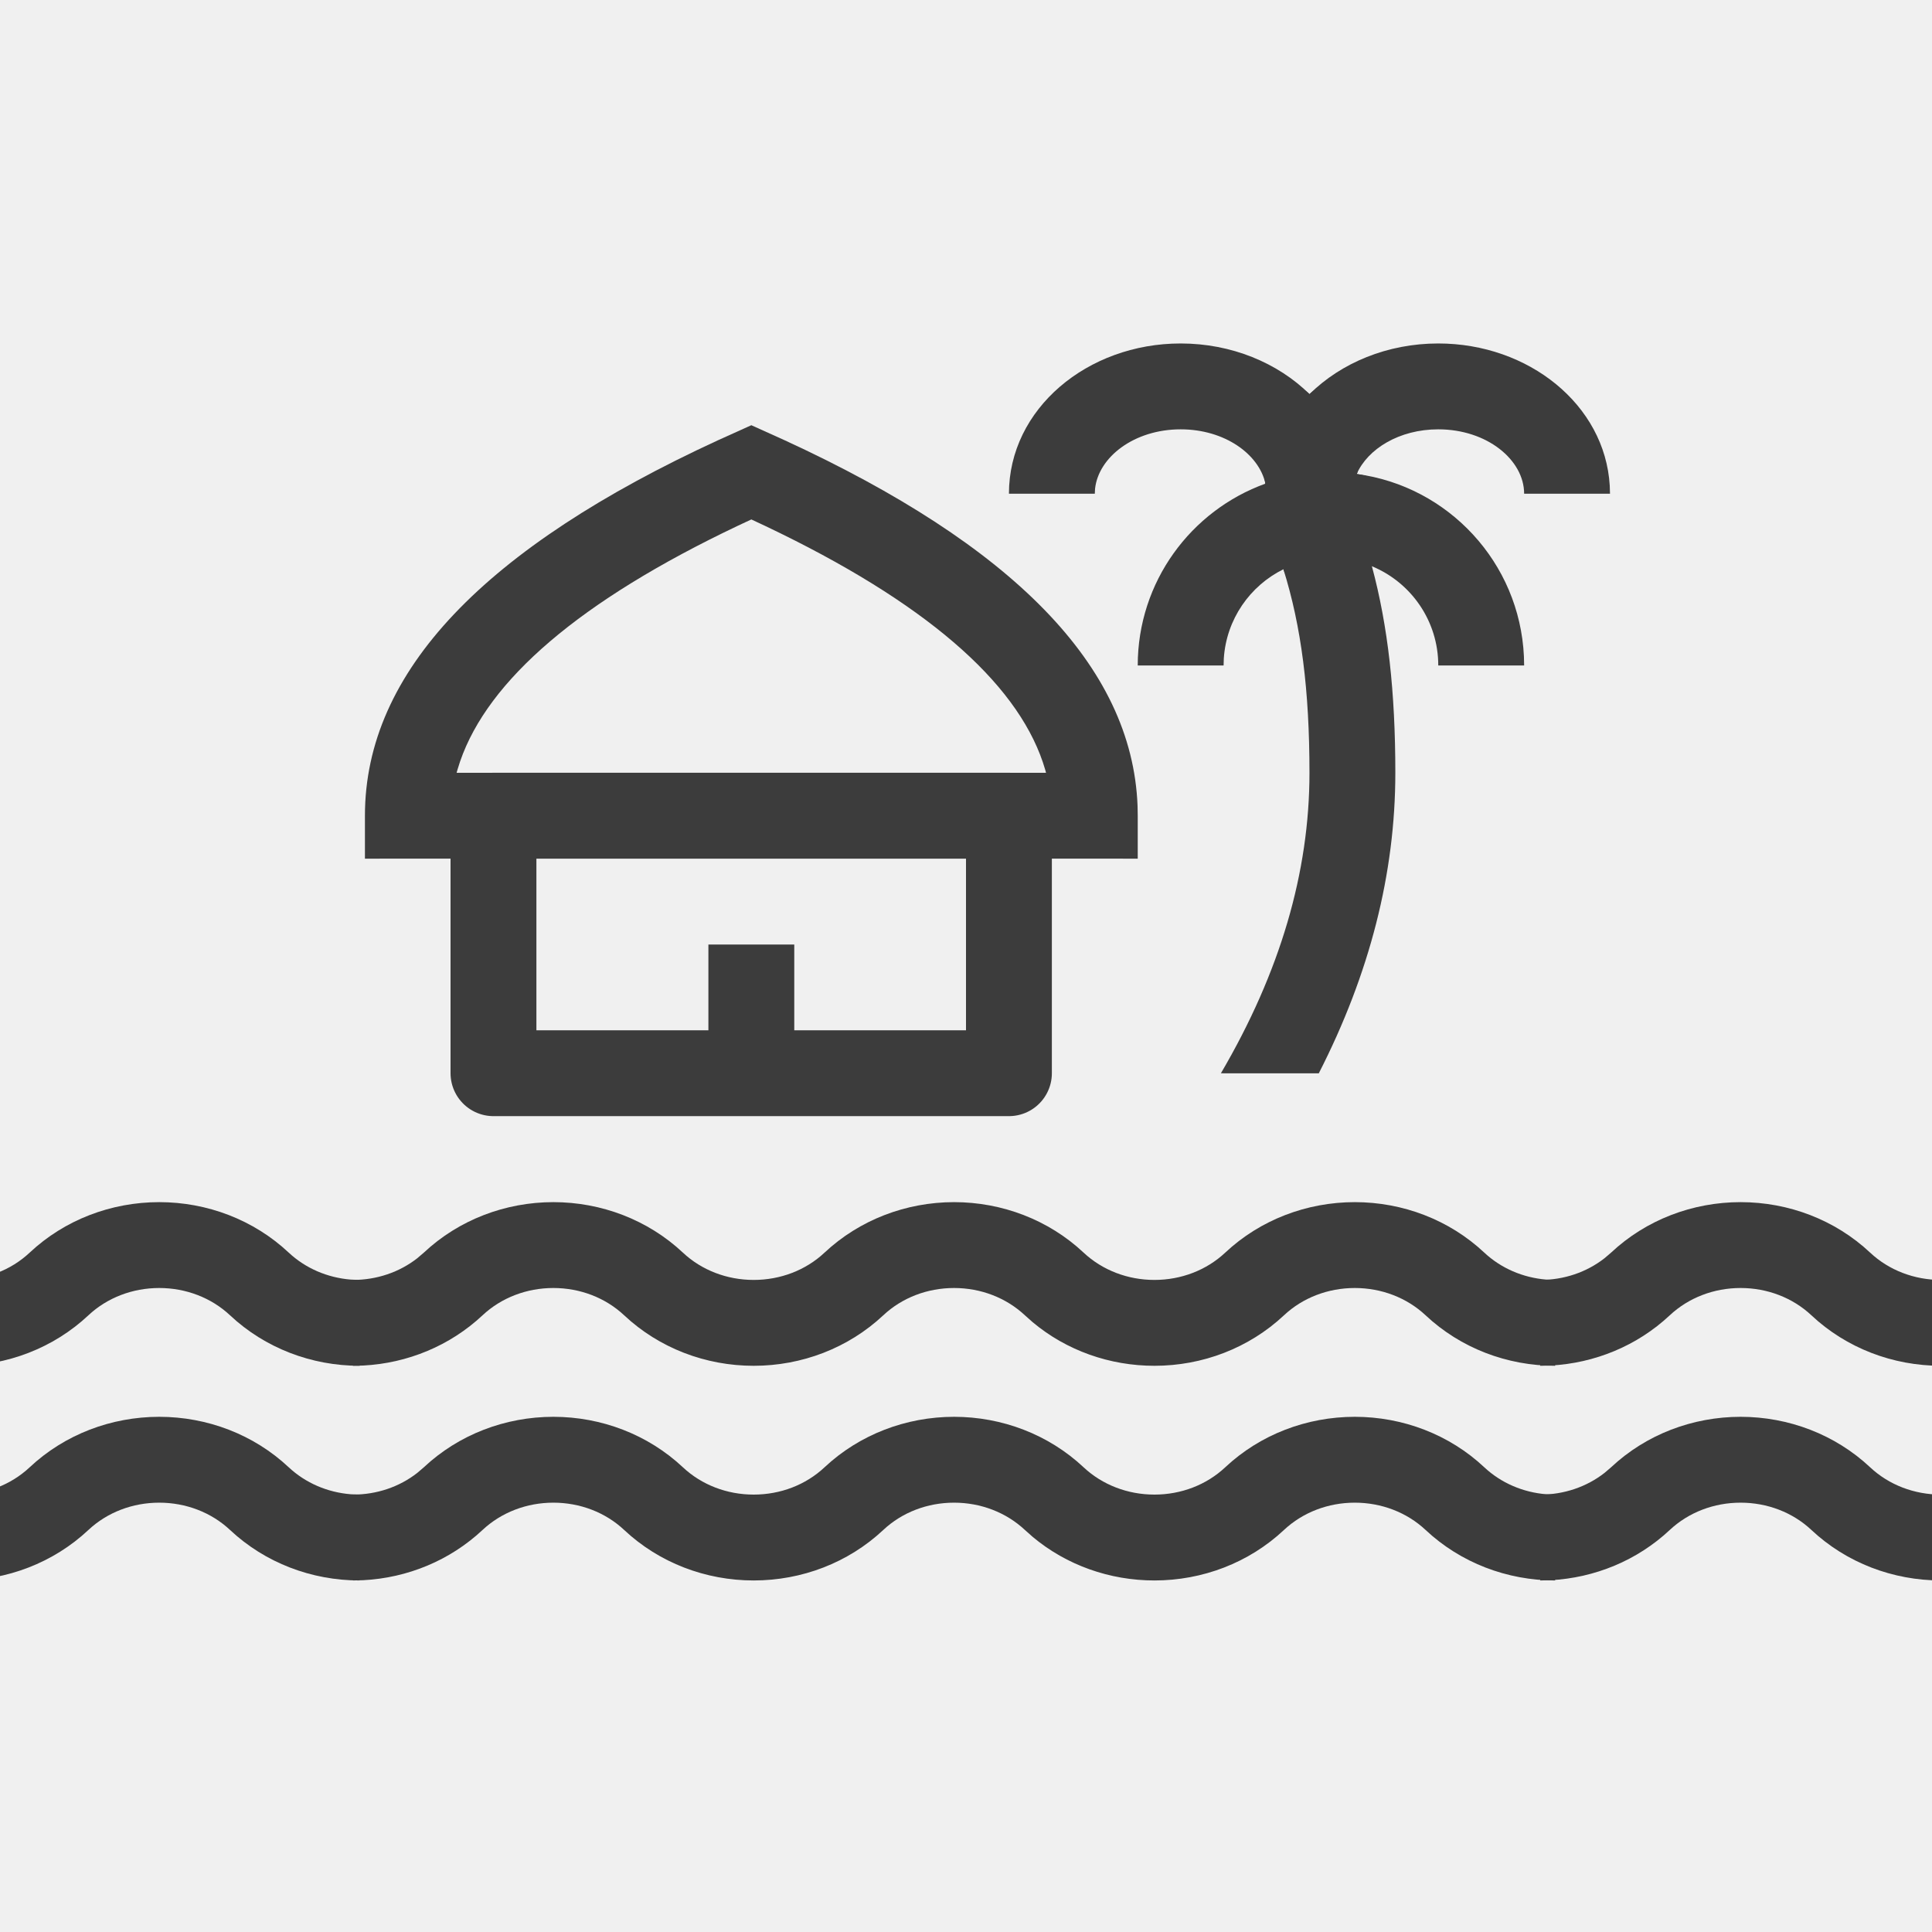
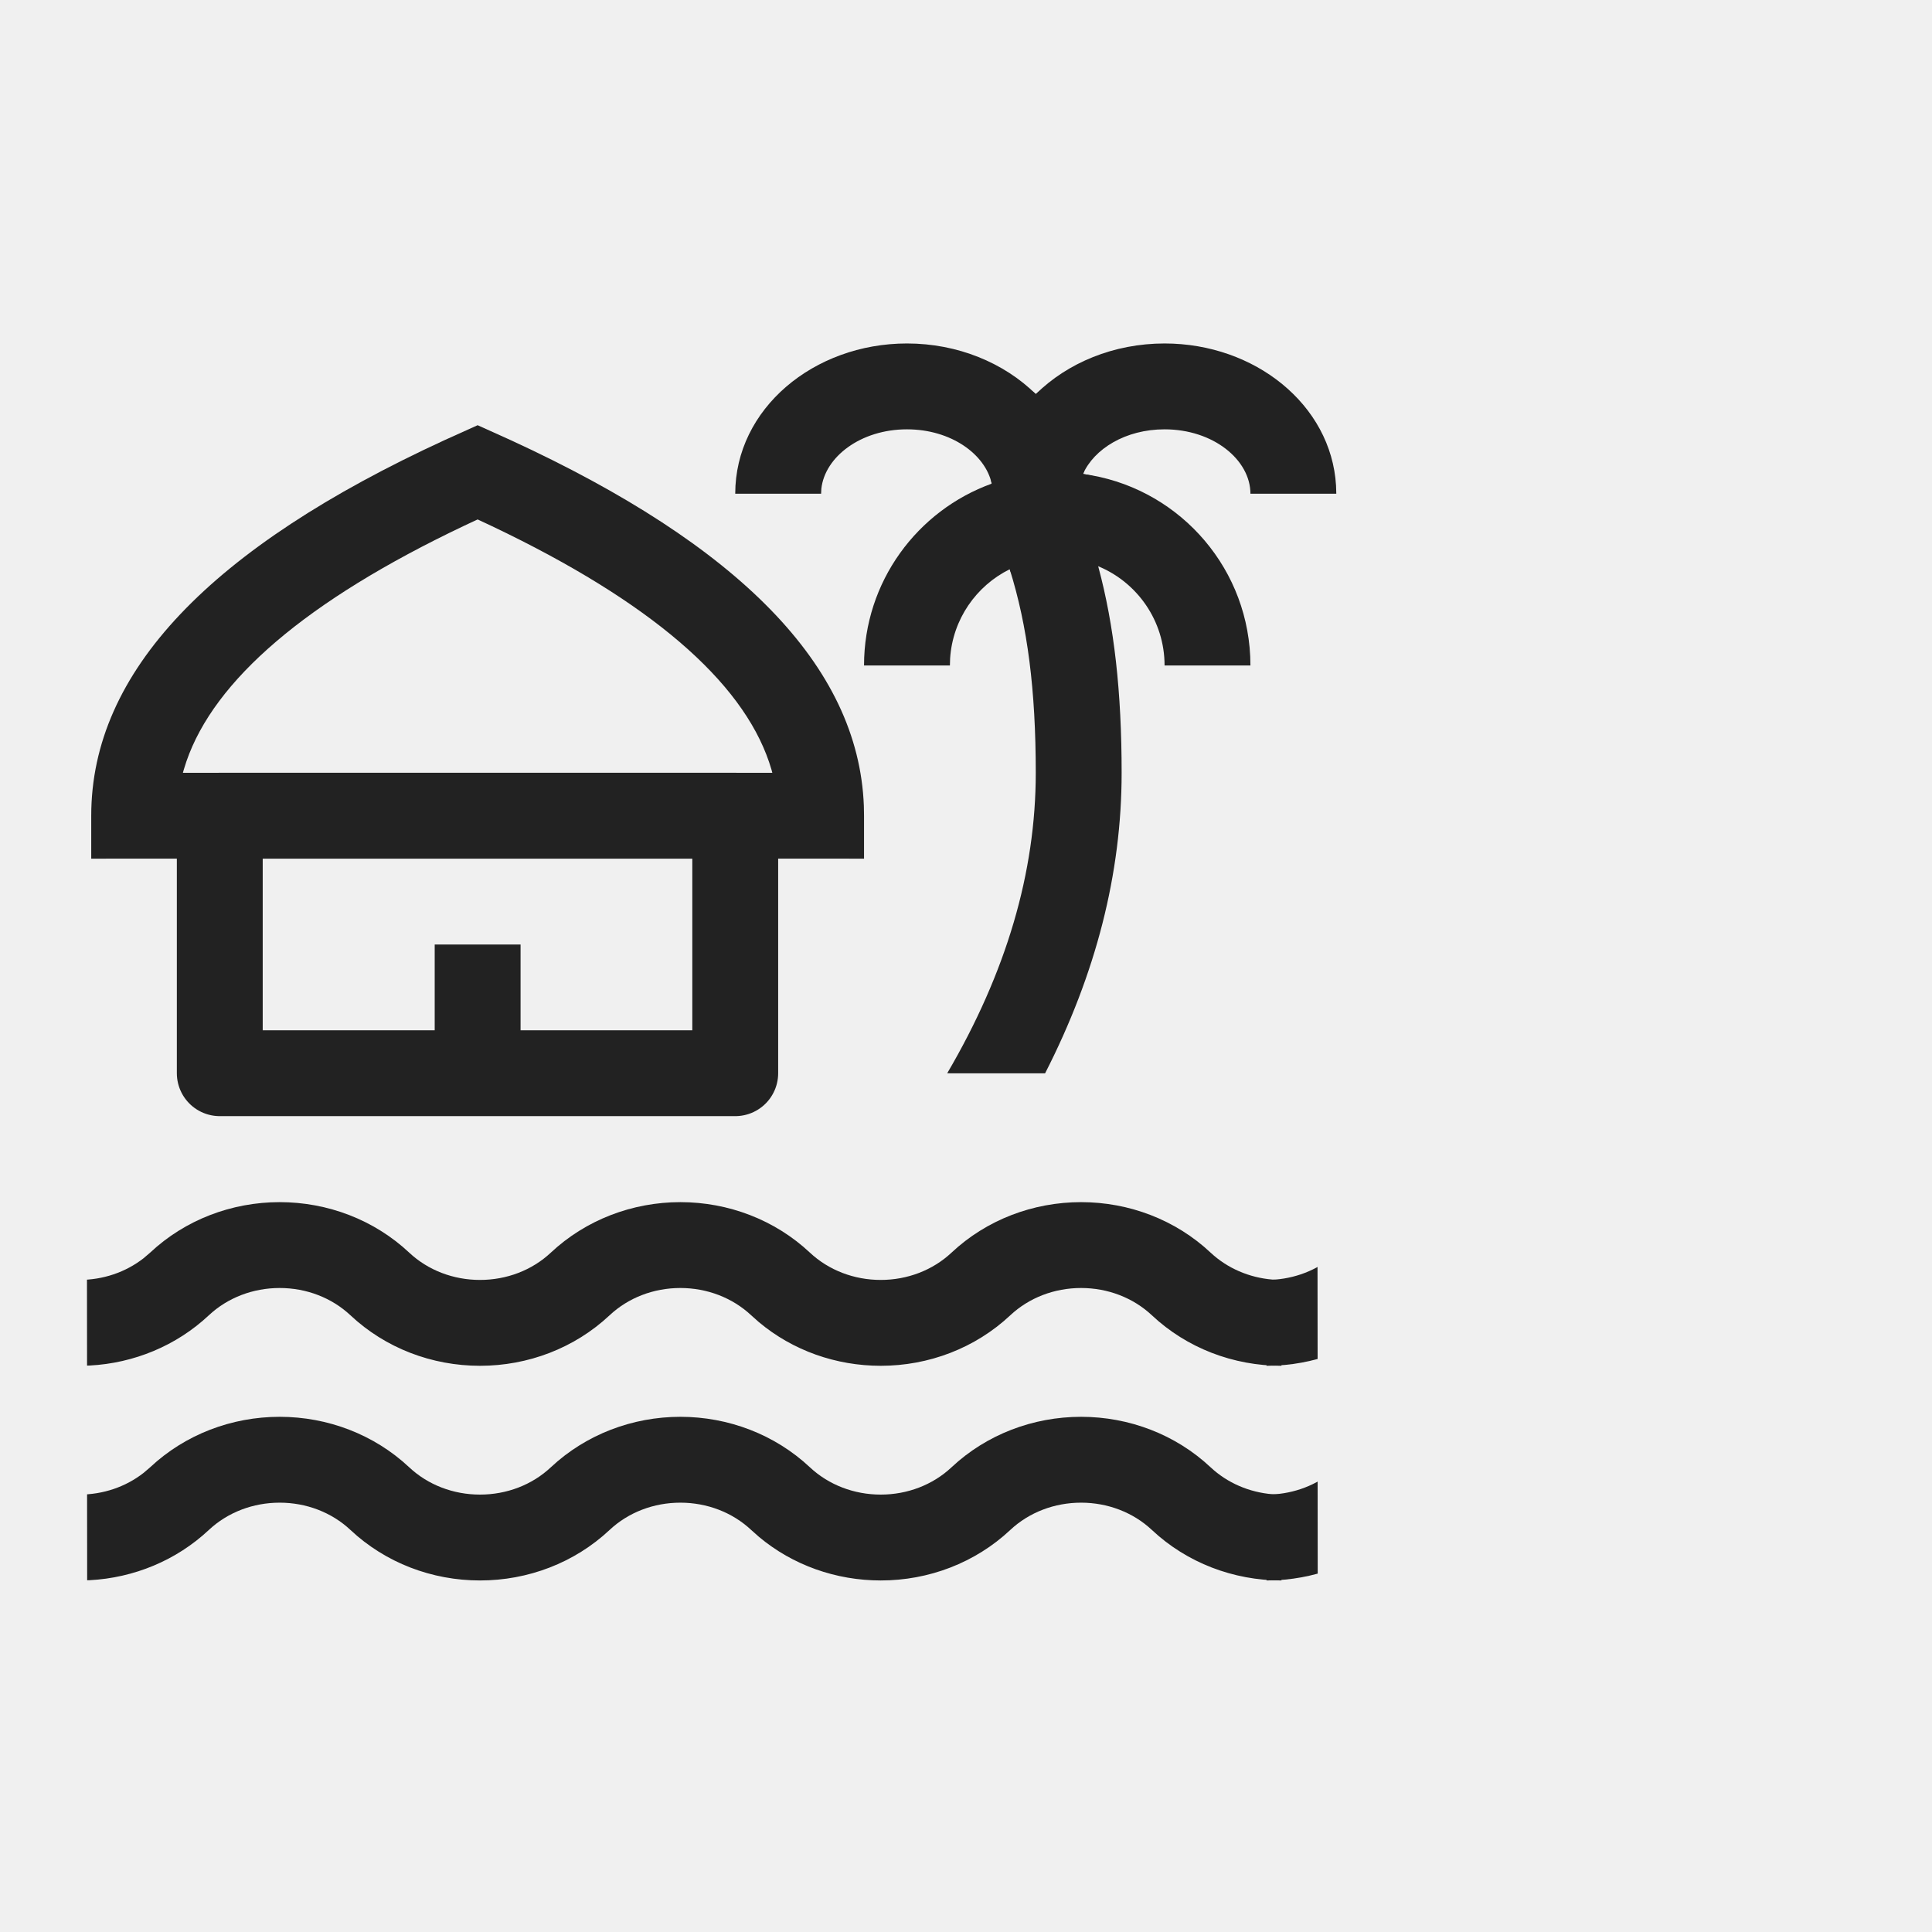
- <svg xmlns="http://www.w3.org/2000/svg" width="45" height="45" viewBox="0 0 45 45" fill="none">
-   <g clip-path="url(#clip0_2_1369)">
-     <path d="M26.496 18.771C26.371 15.501 23.569 12.693 18.282 10.257L17.5 9.904L16.718 10.257C11.308 12.75 8.5 15.632 8.5 19V20L10.5 19.999H12.5H22.5H24.5L26.5 20V19L26.496 18.771ZM10.635 18L10.655 17.929L10.717 17.734C11.368 15.846 13.492 14 17.194 12.242L17.5 12.099L17.806 12.242L18.183 12.424C21.776 14.188 23.796 16.039 24.345 17.929L24.364 18H10.635Z" fill="#3C3C3C" />
-     <path d="M23.5 24.997H11.494V18.999H23.5V24.997Z" stroke="#3C3C3C" stroke-width="2" stroke-linecap="round" stroke-linejoin="round" />
-     <path d="M18.5 24.75H16.5V22H18.5V24.75Z" fill="#3C3C3C" />
-     <path d="M31.954 13.189C32.33 14.583 32.5 16.123 32.5 18C32.5 20.346 31.902 22.682 30.717 25L28.437 24.999C29.817 22.646 30.5 20.316 30.5 18C30.5 16.075 30.31 14.587 29.893 13.259C30.812 11.5 31.5 11.5 31.954 13.189Z" fill="#3C3C3C" />
-     <path d="M31.6 11.04C33.734 11.324 30.31 14.587 29.893 13.259C29.114 13.644 28.565 14.423 28.505 15.336L28.5 15.5H26.5C26.5 13.55 27.74 11.891 29.474 11.265C29.325 10.579 31.857 10.457 31.6 11.04Z" fill="#3C3C3C" />
-     <path d="M31.6 11.04C33.734 11.324 35.394 13.103 35.495 15.288L35.5 15.5H33.5C33.5 14.457 32.862 13.564 31.954 13.189C31.308 12.716 30.795 12.453 29.474 11.265C29.325 10.579 31.857 10.457 31.6 11.04Z" fill="#3C3C3C" />
-     <path d="M31.6 11.04C31.408 11.13 30.311 11.561 29.474 11.265C29.325 10.579 28.526 10 27.5 10C26.416 10 25.587 10.646 25.506 11.383L25.5 11.5H23.5C23.5 9.523 25.327 8 27.5 8C28.682 8 29.762 8.451 30.501 9.18C31.239 8.45 31.857 10.457 31.6 11.04Z" fill="#3C3C3C" />
-     <path d="M33.5 8C35.603 8 37.382 9.426 37.494 11.31L37.5 11.5H35.5C35.5 10.716 34.641 10 33.5 10C32.589 10 31.857 10.457 31.6 11.04C31.512 11.176 30.731 11.185 29.474 11.265C29.325 10.579 29.762 8.451 30.501 9.18C31.239 8.45 32.318 8 33.5 8Z" fill="#3C3C3C" />
-     <mask id="mask0_2_1369" style="mask-type:alpha" maskUnits="userSpaceOnUse" x="-17" y="-18" width="80" height="81">
-       <path d="M63 -17.5H-17V62.5H63V-17.5Z" fill="#F2DDBB" />
+ <svg xmlns="http://www.w3.org/2000/svg" xmlns:xlink="http://www.w3.org/1999/xlink" id="l_d_997" viewBox="0 0 45 45" width="45" height="45" preserveAspectRatio="xMidYMid meet" style="width: 100%; height: 100%; transform: translate3d(0px, 0px, 0px); content-visibility: visible;">
+   <defs id="l_d_998">
+     <clipPath id="__lottie_element_401">
+       <rect id="l_d_1001" width="45" height="45" x="0" y="0" />
+     </clipPath>
+     <g id="__lottie_element_403">
+       <g id="l_d_1002" clip-path="url(#__lottie_element_404)" transform="matrix(1,0,0,1,-23.375,-17.5)" opacity="1" style="display: block;">
+         <rect id="l_d_1008" width="80" height="80" fill="#f2ddbb" />
+       </g>
+     </g>
+     <clipPath id="__lottie_element_404">
+       <path id="l_d_1005" fill="#ffffff" clip-rule="nonzero" d=" M54.038,21.913 C54.038,21.913 25.375,21.913 25.375,21.913 C25.375,21.913 25.413,62.825 25.413,62.825 C25.413,62.825 54.075,62.825 54.075,62.825 C54.075,62.825 54.038,21.913 54.038,21.913" fill-opacity="1" />
+     </clipPath>
+     <clipPath id="__lottie_element_407">
+       <path id="l_d_1012" d="M0,0 L80,0 L80,80 L0,80z" />
+     </clipPath>
+     <mask id="__lottie_element_403_1" mask-type="alpha">
+       <use id="l_d_1034" xlink:href="#__lottie_element_403" />
    </mask>
-     <g mask="url(#mask0_2_1369)">
-       <path d="M31.556 28C32.675 28.001 33.757 28.411 34.572 29.176C34.962 29.541 35.473 29.76 36.016 29.804L36.222 29.812V31.812C35.103 31.812 34.021 31.401 33.205 30.636C32.767 30.225 32.175 30 31.556 30C30.936 30 30.344 30.225 29.906 30.636C29.09 31.401 28.008 31.812 26.889 31.812C25.85 31.812 24.842 31.458 24.051 30.795L23.872 30.636C23.433 30.225 22.842 30 22.222 30C21.602 30 21.011 30.225 20.573 30.636C19.757 31.401 18.674 31.812 17.555 31.812C16.436 31.812 15.354 31.401 14.538 30.636C14.1 30.225 13.509 30 12.889 30C12.269 30 11.678 30.225 11.239 30.636C10.481 31.346 9.494 31.752 8.461 31.806L8.222 31.812V29.812C8.773 29.812 9.301 29.634 9.72 29.306L9.872 29.176C10.688 28.411 11.77 28.001 12.889 28C14.008 28.001 15.09 28.411 15.906 29.176C16.344 29.587 16.935 29.812 17.555 29.812C18.175 29.812 18.766 29.588 19.205 29.176C20.021 28.412 21.103 28.001 22.222 28C23.341 28.001 24.423 28.411 25.239 29.176C25.678 29.587 26.269 29.812 26.889 29.812C27.509 29.812 28.1 29.587 28.538 29.176C29.354 28.411 30.436 28.001 31.556 28Z" fill="#3C3C3C" />
-       <path d="M59.209 28C60.328 28.001 61.41 28.411 62.225 29.176C62.615 29.541 63.126 29.76 63.669 29.804L63.875 29.812V31.812C62.756 31.812 61.674 31.401 60.858 30.636C60.42 30.225 59.828 30 59.209 30C58.589 30 57.997 30.225 57.559 30.636C56.743 31.401 55.661 31.812 54.542 31.812C53.503 31.812 52.495 31.458 51.704 30.795L51.525 30.636C51.086 30.225 50.495 30 49.875 30C49.255 30 48.664 30.225 48.226 30.636C47.41 31.401 46.327 31.812 45.208 31.812C44.089 31.812 43.007 31.401 42.191 30.636C41.753 30.225 41.162 30 40.542 30C39.922 30 39.331 30.225 38.892 30.636C38.134 31.346 37.147 31.752 36.114 31.806L35.875 31.812V29.812C36.426 29.812 36.954 29.634 37.373 29.306L37.525 29.176C38.341 28.411 39.423 28.001 40.542 28C41.661 28.001 42.743 28.411 43.559 29.176C43.997 29.587 44.588 29.812 45.208 29.812C45.828 29.812 46.419 29.588 46.858 29.176C47.674 28.412 48.756 28.001 49.875 28C50.994 28.001 52.076 28.411 52.892 29.176C53.331 29.587 53.922 29.812 54.542 29.812C55.162 29.812 55.753 29.587 56.191 29.176C57.007 28.411 58.089 28.001 59.209 28Z" fill="#3C3C3C" />
-       <path d="M3.709 28C4.828 28.001 5.91 28.411 6.725 29.176C7.115 29.541 7.626 29.76 8.169 29.804L8.375 29.812V31.812C7.256 31.812 6.174 31.401 5.358 30.636C4.92 30.225 4.328 30 3.709 30C3.089 30 2.497 30.225 2.059 30.636C1.243 31.401 0.161 31.812 -0.958 31.812C-1.997 31.812 -3.005 31.458 -3.796 30.795L-3.975 30.636C-4.414 30.225 -5.005 30 -5.625 30C-6.245 30 -6.836 30.225 -7.274 30.636C-8.09 31.401 -9.173 31.812 -10.292 31.812C-11.411 31.812 -12.493 31.401 -13.309 30.636C-13.747 30.225 -14.338 30 -14.958 30C-15.578 30 -16.169 30.225 -16.608 30.636C-17.366 31.346 -18.353 31.752 -19.386 31.806L-19.625 31.812V29.812C-19.074 29.812 -18.546 29.634 -18.127 29.306L-17.975 29.176C-17.159 28.411 -16.077 28.001 -14.958 28C-13.839 28.001 -12.757 28.411 -11.941 29.176C-11.503 29.587 -10.912 29.812 -10.292 29.812C-9.672 29.812 -9.081 29.588 -8.642 29.176C-7.826 28.412 -6.744 28.001 -5.625 28C-4.506 28.001 -3.424 28.411 -2.608 29.176C-2.169 29.587 -1.578 29.812 -0.958 29.812C-0.338 29.812 0.253 29.587 0.691 29.176C1.507 28.411 2.589 28.001 3.709 28Z" fill="#3C3C3C" />
+     <g id="__lottie_element_420">
+       <g id="l_d_1035" clip-path="url(#__lottie_element_421)" transform="matrix(1,0,0,1,-23.375,-17.5)" opacity="1" style="display: block;">
+         <rect id="l_d_1041" width="80" height="80" fill="#f2ddbb" />
+       </g>
    </g>
-     <mask id="mask1_2_1369" style="mask-type:alpha" maskUnits="userSpaceOnUse" x="-17" y="-18" width="80" height="81">
-       <path d="M63 -17.5H-17V62.5H63V-17.5Z" fill="#F2DDBB" />
+     <clipPath id="__lottie_element_421">
+       <path id="l_d_1038" fill="#ffffff" clip-rule="nonzero" d=" M54.038,21.913 C54.038,21.913 25.375,21.913 25.375,21.913 C25.375,21.913 25.413,59.45 25.413,59.45 C25.413,59.45 54.075,59.45 54.075,59.45 C54.075,59.45 54.038,21.913 54.038,21.913" fill-opacity="1" />
+     </clipPath>
+     <clipPath id="__lottie_element_424">
+       <path id="l_d_1045" d="M0,0 L80,0 L80,80 L0,80z" />
+     </clipPath>
+     <mask id="__lottie_element_420_1" mask-type="alpha">
+       <use id="l_d_1067" xlink:href="#__lottie_element_420" />
    </mask>
-     <g mask="url(#mask1_2_1369)">
-       <path d="M31.556 33C32.675 33.001 33.757 33.411 34.572 34.176C34.962 34.541 35.473 34.76 36.016 34.804L36.222 34.812V36.812C35.103 36.812 34.021 36.401 33.205 35.636C32.767 35.225 32.175 35 31.556 35C30.936 35 30.344 35.225 29.906 35.636C29.09 36.401 28.008 36.812 26.889 36.812C25.85 36.812 24.842 36.458 24.051 35.795L23.872 35.636C23.433 35.225 22.842 35 22.222 35C21.602 35 21.011 35.225 20.573 35.636C19.757 36.401 18.674 36.812 17.555 36.812C16.436 36.812 15.354 36.401 14.538 35.636C14.1 35.225 13.509 35 12.889 35C12.269 35 11.678 35.225 11.239 35.636C10.481 36.346 9.494 36.752 8.461 36.806L8.222 36.812V34.812C8.773 34.812 9.301 34.634 9.72 34.306L9.872 34.176C10.688 33.411 11.77 33.001 12.889 33C14.008 33.001 15.09 33.411 15.906 34.176C16.344 34.587 16.935 34.812 17.555 34.812C18.175 34.812 18.766 34.588 19.205 34.176C20.021 33.412 21.103 33.001 22.222 33C23.341 33.001 24.423 33.411 25.239 34.176C25.678 34.587 26.269 34.812 26.889 34.812C27.509 34.812 28.1 34.587 28.538 34.176C29.354 33.411 30.436 33.001 31.556 33Z" fill="#3C3C3C" />
-       <path d="M59.209 33C60.328 33.001 61.41 33.411 62.225 34.176C62.615 34.541 63.126 34.76 63.669 34.804L63.875 34.812V36.812C62.756 36.812 61.674 36.401 60.858 35.636C60.42 35.225 59.828 35 59.209 35C58.589 35 57.997 35.225 57.559 35.636C56.743 36.401 55.661 36.812 54.542 36.812C53.503 36.812 52.495 36.458 51.704 35.795L51.525 35.636C51.086 35.225 50.495 35 49.875 35C49.255 35 48.664 35.225 48.226 35.636C47.41 36.401 46.327 36.812 45.208 36.812C44.089 36.812 43.007 36.401 42.191 35.636C41.753 35.225 41.162 35 40.542 35C39.922 35 39.331 35.225 38.892 35.636C38.134 36.346 37.147 36.752 36.114 36.806L35.875 36.812V34.812C36.426 34.812 36.954 34.634 37.373 34.306L37.525 34.176C38.341 33.411 39.423 33.001 40.542 33C41.661 33.001 42.743 33.411 43.559 34.176C43.997 34.587 44.588 34.812 45.208 34.812C45.828 34.812 46.419 34.588 46.858 34.176C47.674 33.412 48.756 33.001 49.875 33C50.994 33.001 52.076 33.411 52.892 34.176C53.331 34.587 53.922 34.812 54.542 34.812C55.162 34.812 55.753 34.587 56.191 34.176C57.007 33.411 58.089 33.001 59.209 33Z" fill="#3C3C3C" />
-       <path d="M3.709 33C4.828 33.001 5.91 33.411 6.725 34.176C7.115 34.541 7.626 34.76 8.169 34.804L8.375 34.812V36.812C7.256 36.812 6.174 36.401 5.358 35.636C4.92 35.225 4.328 35 3.709 35C3.089 35 2.497 35.225 2.059 35.636C1.243 36.401 0.161 36.812 -0.958 36.812C-1.997 36.812 -3.005 36.458 -3.796 35.795L-3.975 35.636C-4.414 35.225 -5.005 35 -5.625 35C-6.245 35 -6.836 35.225 -7.274 35.636C-8.09 36.401 -9.173 36.812 -10.292 36.812C-11.411 36.812 -12.493 36.401 -13.309 35.636C-13.747 35.225 -14.338 35 -14.958 35C-15.578 35 -16.169 35.225 -16.608 35.636C-17.366 36.346 -18.353 36.752 -19.386 36.806L-19.625 36.812V34.812C-19.074 34.812 -18.546 34.634 -18.127 34.306L-17.975 34.176C-17.159 33.411 -16.077 33.001 -14.958 33C-13.839 33.001 -12.757 33.411 -11.941 34.176C-11.503 34.587 -10.912 34.812 -10.292 34.812C-9.672 34.812 -9.081 34.588 -8.642 34.176C-7.826 33.412 -6.744 33.001 -5.625 33C-4.506 33.001 -3.424 33.411 -2.608 34.176C-2.169 34.587 -1.578 34.812 -0.958 34.812C-0.338 34.812 0.253 34.587 0.691 34.176C1.507 33.411 2.589 33.001 3.709 33Z" fill="#3C3C3C" />
+   </defs>
+   <g id="l_d_999" clip-path="url(#__lottie_element_401)">
+     <g id="l_d_1098" transform="matrix(1,0,0,1,2.125,8)" opacity="1" style="display: block;">
+       <g id="l_d_1102" opacity="1" transform="matrix(1,0,0,1,9,6.952)">
+         <path id="l_d_1103" fill="rgb(34,34,34)" fill-opacity="1" d=" M8.996,3.819 C8.871,0.549 6.069,-2.259 0.782,-4.695 C0.782,-4.695 0,-5.048 0,-5.048 C0,-5.048 -0.782,-4.695 -0.782,-4.695 C-6.192,-2.202 -9,0.68 -9,4.048 C-9,4.048 -9,5.048 -9,5.048 C-9,5.048 -7,5.047 -7,5.047 C-7,5.047 -5,5.047 -5,5.047 C-5,5.047 5,5.047 5,5.047 C5,5.047 7,5.047 7,5.047 C7,5.047 9,5.048 9,5.048 C9,5.048 9,4.048 9,4.048 C9,4.048 8.996,3.819 8.996,3.819z M-6.865,3.048 C-6.865,3.048 -6.845,2.977 -6.845,2.977 C-6.845,2.977 -6.783,2.782 -6.783,2.782 C-6.132,0.894 -4.008,-0.952 -0.306,-2.71 C-0.306,-2.71 0,-2.853 0,-2.853 C0,-2.853 0.306,-2.71 0.306,-2.71 C0.306,-2.71 0.683,-2.528 0.683,-2.528 C4.276,-0.764 6.296,1.087 6.845,2.977 C6.845,2.977 6.864,3.048 6.864,3.048 C6.864,3.048 -6.865,3.048 -6.865,3.048z" />
+       </g>
+       <g id="l_d_1104" opacity="1" transform="matrix(1,0,0,1,8.997,13.998)">
+         <path id="l_d_1105" stroke-linecap="round" stroke-linejoin="round" fill-opacity="0" stroke="rgb(34,34,34)" stroke-opacity="1" stroke-width="2" d=" M6.003,2.999 C6.003,2.999 -6.003,2.999 -6.003,2.999 C-6.003,2.999 -6.003,-2.999 -6.003,-2.999 C-6.003,-2.999 6.003,-2.999 6.003,-2.999 C6.003,-2.999 6.003,2.999 6.003,2.999z" />
+       </g>
+       <g id="l_d_1106" opacity="1" transform="matrix(1,0,0,1,9,15.375)">
+         <path id="l_d_1107" fill="rgb(34,34,34)" fill-opacity="1" d=" M1,1.375 C1,1.375 -1,1.375 -1,1.375 C-1,1.375 -1,-1.375 -1,-1.375 C-1,-1.375 1,-1.375 1,-1.375 C1,-1.375 1,1.375 1,1.375z" />
+       </g>
+     </g>
+     <g id="l_d_1092" transform="matrix(1,0,0,1,2.125004,8)" opacity="1" style="display: block;">
+       <g id="l_d_1096" opacity="1" transform="matrix(1,0,0,1,22,8.5)">
+         <path id="l_d_1097" fill="rgb(34,34,34)" fill-opacity="1" d=" M1.454,-3.311 C1.83,-1.917 2,-0.377 2,1.5 C2,3.846 1.402,6.182 0.217,8.5 C0.217,8.5 -2.063,8.499 -2.063,8.499 C-0.683,6.146 0,3.816 0,1.5 C0,-0.425 -0.19,-1.913 -0.607,-3.241 C0.312,-5 1,-5 1.454,-3.311z" />
+       </g>
+     </g>
+     <g id="l_d_1086" transform="matrix(1,0,0,1,2.125,8)" opacity="1" style="display: block;">
+       <g id="l_d_1090" opacity="1" transform="matrix(1,0,0,1,22,8.5)">
+         <path id="l_d_1091" fill="rgb(34,34,34)" fill-opacity="1" d=" M1.1,-5.46 C3.234,-5.176 -0.19,-1.913 -0.607,-3.241 C-1.386,-2.856 -1.935,-2.077 -1.995,-1.164 C-1.995,-1.164 -2,-1 -2,-1 C-2,-1 -4,-1 -4,-1 C-4,-2.95 -2.76,-4.609 -1.026,-5.235 C-1.175,-5.921 1.357,-6.043 1.1,-5.46z" />
+       </g>
+     </g>
+     <g id="l_d_1080" transform="matrix(1,0,0,1,2.125,8)" opacity="1" style="display: block;">
+       <g id="l_d_1084" opacity="1" transform="matrix(1,0,0,1,22,8.5)">
+         <path id="l_d_1085" fill="rgb(34,34,34)" fill-opacity="1" d=" M1.1,-5.46 C3.234,-5.176 4.894,-3.397 4.995,-1.212 C4.995,-1.212 5,-1 5,-1 C5,-1 3,-1 3,-1 C3,-2.043 2.362,-2.936 1.454,-3.311 C0.808,-3.784 0.295,-4.047 -1.026,-5.235 C-1.175,-5.921 1.357,-6.043 1.1,-5.46z" />
+       </g>
+     </g>
+     <g id="l_d_1074" transform="matrix(1,0,0,1,2.125,8)" opacity="1" style="display: block;">
+       <g id="l_d_1078" opacity="1" transform="matrix(1,0,0,1,22,8.5)">
+         <path id="l_d_1079" fill="rgb(34,34,34)" fill-opacity="1" d=" M1.1,-5.46 C0.908,-5.37 -0.189,-4.939 -1.026,-5.235 C-1.175,-5.921 -1.974,-6.5 -3,-6.5 C-4.084,-6.5 -4.913,-5.854 -4.994,-5.117 C-4.994,-5.117 -5,-5 -5,-5 C-5,-5 -7,-5 -7,-5 C-7,-6.977 -5.173,-8.5 -3,-8.5 C-1.818,-8.5 -0.738,-8.049 0.001,-7.32 C0.739,-8.05 1.357,-6.043 1.1,-5.46z" />
+       </g>
+     </g>
+     <g id="l_d_1068" transform="matrix(1,0,0,1,2.125,8)" opacity="1" style="display: block;">
+       <g id="l_d_1072" opacity="1" transform="matrix(1,0,0,1,22,8.5)">
+         <path id="l_d_1073" fill="rgb(34,34,34)" fill-opacity="1" d=" M3,-8.5 C5.103,-8.5 6.882,-7.074 6.994,-5.19 C6.994,-5.19 7,-5 7,-5 C7,-5 5,-5 5,-5 C5,-5.784 4.141,-6.5 3,-6.5 C2.089,-6.5 1.357,-6.043 1.1,-5.46 C1.012,-5.324 0.231,-5.315 -1.026,-5.235 C-1.175,-5.921 -0.738,-8.049 0.001,-7.32 C0.739,-8.05 1.818,-8.5 3,-8.5z" />
+       </g>
+     </g>
+     <g id="l_d_1043" mask="url(#__lottie_element_420_1)" style="display: block;">
+       <g id="l_d_1042" clip-path="url(#__lottie_element_424)" transform="matrix(1,0,0,1,-23.375,-17.5)" opacity="1">
+         <g id="l_d_1060" transform="matrix(1,0,0,1,25.222,25.5)" opacity="1" style="display: block;">
+           <g id="l_d_1064" opacity="1" transform="matrix(1,0,0,1,14,21.906)">
+             <path id="l_d_1065" fill="rgb(34,34,34)" fill-opacity="1" d=" M9.334,-1.906 C10.453,-1.905 11.535,-1.495 12.35,-0.73 C12.74,-0.365 13.251,-0.146 13.794,-0.102 C13.794,-0.102 14,-0.094 14,-0.094 C14,-0.094 14,1.906 14,1.906 C12.881,1.906 11.799,1.495 10.983,0.73 C10.545,0.319 9.953,0.094 9.334,0.094 C8.714,0.094 8.122,0.319 7.684,0.73 C6.868,1.495 5.786,1.906 4.667,1.906 C3.628,1.906 2.62,1.552 1.829,0.889 C1.829,0.889 1.65,0.73 1.65,0.73 C1.211,0.319 0.62,0.094 0,0.094 C-0.62,0.094 -1.211,0.319 -1.649,0.73 C-2.465,1.495 -3.548,1.906 -4.667,1.906 C-5.786,1.906 -6.868,1.495 -7.684,0.73 C-8.122,0.319 -8.713,0.094 -9.333,0.094 C-9.953,0.094 -10.544,0.319 -10.983,0.73 C-11.741,1.44 -12.728,1.846 -13.761,1.9 C-13.761,1.9 -14,1.906 -14,1.906 C-14,1.906 -14,-0.094 -14,-0.094 C-13.449,-0.094 -12.921,-0.272 -12.502,-0.6 C-12.502,-0.6 -12.35,-0.73 -12.35,-0.73 C-11.534,-1.495 -10.452,-1.905 -9.333,-1.906 C-8.214,-1.905 -7.132,-1.495 -6.316,-0.73 C-5.878,-0.319 -5.287,-0.094 -4.667,-0.094 C-4.047,-0.094 -3.456,-0.318 -3.017,-0.73 C-2.201,-1.494 -1.119,-1.905 0,-1.906 C1.119,-1.905 2.201,-1.495 3.017,-0.73 C3.456,-0.319 4.047,-0.094 4.667,-0.094 C5.287,-0.094 5.878,-0.319 6.316,-0.73 C7.132,-1.495 8.214,-1.905 9.334,-1.906z" />
+           </g>
+         </g>
+         <g id="l_d_1054" transform="matrix(1,0,0,1,52.875,25.5)" opacity="1" style="display: block;">
+           <g id="l_d_1058" opacity="1" transform="matrix(1,0,0,1,14,21.906)">
+             <path id="l_d_1059" fill="rgb(34,34,34)" fill-opacity="1" d=" M9.334,-1.906 C10.453,-1.905 11.535,-1.495 12.35,-0.73 C12.74,-0.365 13.251,-0.146 13.794,-0.102 C13.794,-0.102 14,-0.094 14,-0.094 C14,-0.094 14,1.906 14,1.906 C12.881,1.906 11.799,1.495 10.983,0.73 C10.545,0.319 9.953,0.094 9.334,0.094 C8.714,0.094 8.122,0.319 7.684,0.73 C6.868,1.495 5.786,1.906 4.667,1.906 C3.628,1.906 2.62,1.552 1.829,0.889 C1.829,0.889 1.65,0.73 1.65,0.73 C1.211,0.319 0.62,0.094 0,0.094 C-0.62,0.094 -1.211,0.319 -1.649,0.73 C-2.465,1.495 -3.548,1.906 -4.667,1.906 C-5.786,1.906 -6.868,1.495 -7.684,0.73 C-8.122,0.319 -8.713,0.094 -9.333,0.094 C-9.953,0.094 -10.544,0.319 -10.983,0.73 C-11.741,1.44 -12.728,1.846 -13.761,1.9 C-13.761,1.9 -14,1.906 -14,1.906 C-14,1.906 -14,-0.094 -14,-0.094 C-13.449,-0.094 -12.921,-0.272 -12.502,-0.6 C-12.502,-0.6 -12.35,-0.73 -12.35,-0.73 C-11.534,-1.495 -10.452,-1.905 -9.333,-1.906 C-8.214,-1.905 -7.132,-1.495 -6.316,-0.73 C-5.878,-0.319 -5.287,-0.094 -4.667,-0.094 C-4.047,-0.094 -3.456,-0.318 -3.017,-0.73 C-2.201,-1.494 -1.119,-1.905 0,-1.906 C1.119,-1.905 2.201,-1.495 3.017,-0.73 C3.456,-0.319 4.047,-0.094 4.667,-0.094 C5.287,-0.094 5.878,-0.319 6.316,-0.73 C7.132,-1.495 8.214,-1.905 9.334,-1.906z" />
+           </g>
+         </g>
+         <g id="l_d_1048" transform="matrix(1,0,0,1,-2.625,25.5)" opacity="1" style="display: block;">
+           <g id="l_d_1052" opacity="1" transform="matrix(1,0,0,1,14,21.906)">
+             <path id="l_d_1053" fill="rgb(34,34,34)" fill-opacity="1" d=" M9.334,-1.906 C10.453,-1.905 11.535,-1.495 12.35,-0.73 C12.74,-0.365 13.251,-0.146 13.794,-0.102 C13.794,-0.102 14,-0.094 14,-0.094 C14,-0.094 14,1.906 14,1.906 C12.881,1.906 11.799,1.495 10.983,0.73 C10.545,0.319 9.953,0.094 9.334,0.094 C8.714,0.094 8.122,0.319 7.684,0.73 C6.868,1.495 5.786,1.906 4.667,1.906 C3.628,1.906 2.62,1.552 1.829,0.889 C1.829,0.889 1.65,0.73 1.65,0.73 C1.211,0.319 0.62,0.094 0,0.094 C-0.62,0.094 -1.211,0.319 -1.649,0.73 C-2.465,1.495 -3.548,1.906 -4.667,1.906 C-5.786,1.906 -6.868,1.495 -7.684,0.73 C-8.122,0.319 -8.713,0.094 -9.333,0.094 C-9.953,0.094 -10.544,0.319 -10.983,0.73 C-11.741,1.44 -12.728,1.846 -13.761,1.9 C-13.761,1.9 -14,1.906 -14,1.906 C-14,1.906 -14,-0.094 -14,-0.094 C-13.449,-0.094 -12.921,-0.272 -12.502,-0.6 C-12.502,-0.6 -12.35,-0.73 -12.35,-0.73 C-11.534,-1.495 -10.452,-1.905 -9.333,-1.906 C-8.214,-1.905 -7.132,-1.495 -6.316,-0.73 C-5.878,-0.319 -5.287,-0.094 -4.667,-0.094 C-4.047,-0.094 -3.456,-0.318 -3.017,-0.73 C-2.201,-1.494 -1.119,-1.905 0,-1.906 C1.119,-1.905 2.201,-1.495 3.017,-0.73 C3.456,-0.319 4.047,-0.094 4.667,-0.094 C5.287,-0.094 5.878,-0.319 6.316,-0.73 C7.132,-1.495 8.214,-1.905 9.334,-1.906z" />
+           </g>
+         </g>
+       </g>
+     </g>
+     <g id="l_d_1010" mask="url(#__lottie_element_403_1)" style="display: block;">
+       <g id="l_d_1009" clip-path="url(#__lottie_element_407)" transform="matrix(1,0,0,1,-23.375,-12.5)" opacity="1">
+         <g id="l_d_1027" transform="matrix(1,0,0,1,25.222,25.5)" opacity="1" style="display: block;">
+           <g id="l_d_1031" opacity="1" transform="matrix(1,0,0,1,14,21.906)">
+             <path id="l_d_1032" fill="rgb(34,34,34)" fill-opacity="1" d=" M9.334,-1.906 C10.453,-1.905 11.535,-1.495 12.35,-0.73 C12.74,-0.365 13.251,-0.146 13.794,-0.102 C13.794,-0.102 14,-0.094 14,-0.094 C14,-0.094 14,1.906 14,1.906 C12.881,1.906 11.799,1.495 10.983,0.73 C10.545,0.319 9.953,0.094 9.334,0.094 C8.714,0.094 8.122,0.319 7.684,0.73 C6.868,1.495 5.786,1.906 4.667,1.906 C3.628,1.906 2.62,1.552 1.829,0.889 C1.829,0.889 1.65,0.73 1.65,0.73 C1.211,0.319 0.62,0.094 0,0.094 C-0.62,0.094 -1.211,0.319 -1.649,0.73 C-2.465,1.495 -3.548,1.906 -4.667,1.906 C-5.786,1.906 -6.868,1.495 -7.684,0.73 C-8.122,0.319 -8.713,0.094 -9.333,0.094 C-9.953,0.094 -10.544,0.319 -10.983,0.73 C-11.741,1.44 -12.728,1.846 -13.761,1.9 C-13.761,1.9 -14,1.906 -14,1.906 C-14,1.906 -14,-0.094 -14,-0.094 C-13.449,-0.094 -12.921,-0.272 -12.502,-0.6 C-12.502,-0.6 -12.35,-0.73 -12.35,-0.73 C-11.534,-1.495 -10.452,-1.905 -9.333,-1.906 C-8.214,-1.905 -7.132,-1.495 -6.316,-0.73 C-5.878,-0.319 -5.287,-0.094 -4.667,-0.094 C-4.047,-0.094 -3.456,-0.318 -3.017,-0.73 C-2.201,-1.494 -1.119,-1.905 0,-1.906 C1.119,-1.905 2.201,-1.495 3.017,-0.73 C3.456,-0.319 4.047,-0.094 4.667,-0.094 C5.287,-0.094 5.878,-0.319 6.316,-0.73 C7.132,-1.495 8.214,-1.905 9.334,-1.906z" />
+           </g>
+         </g>
+         <g id="l_d_1021" transform="matrix(1,0,0,1,52.875,25.5)" opacity="1" style="display: block;">
+           <g id="l_d_1025" opacity="1" transform="matrix(1,0,0,1,14,21.906)">
+             <path id="l_d_1026" fill="rgb(34,34,34)" fill-opacity="1" d=" M9.334,-1.906 C10.453,-1.905 11.535,-1.495 12.35,-0.73 C12.74,-0.365 13.251,-0.146 13.794,-0.102 C13.794,-0.102 14,-0.094 14,-0.094 C14,-0.094 14,1.906 14,1.906 C12.881,1.906 11.799,1.495 10.983,0.73 C10.545,0.319 9.953,0.094 9.334,0.094 C8.714,0.094 8.122,0.319 7.684,0.73 C6.868,1.495 5.786,1.906 4.667,1.906 C3.628,1.906 2.62,1.552 1.829,0.889 C1.829,0.889 1.65,0.73 1.65,0.73 C1.211,0.319 0.62,0.094 0,0.094 C-0.62,0.094 -1.211,0.319 -1.649,0.73 C-2.465,1.495 -3.548,1.906 -4.667,1.906 C-5.786,1.906 -6.868,1.495 -7.684,0.73 C-8.122,0.319 -8.713,0.094 -9.333,0.094 C-9.953,0.094 -10.544,0.319 -10.983,0.73 C-11.741,1.44 -12.728,1.846 -13.761,1.9 C-13.761,1.9 -14,1.906 -14,1.906 C-14,1.906 -14,-0.094 -14,-0.094 C-13.449,-0.094 -12.921,-0.272 -12.502,-0.6 C-12.502,-0.6 -12.35,-0.73 -12.35,-0.73 C-11.534,-1.495 -10.452,-1.905 -9.333,-1.906 C-8.214,-1.905 -7.132,-1.495 -6.316,-0.73 C-5.878,-0.319 -5.287,-0.094 -4.667,-0.094 C-4.047,-0.094 -3.456,-0.318 -3.017,-0.73 C-2.201,-1.494 -1.119,-1.905 0,-1.906 C1.119,-1.905 2.201,-1.495 3.017,-0.73 C3.456,-0.319 4.047,-0.094 4.667,-0.094 C5.287,-0.094 5.878,-0.319 6.316,-0.73 C7.132,-1.495 8.214,-1.905 9.334,-1.906z" />
+           </g>
+         </g>
+         <g id="l_d_1015" transform="matrix(1,0,0,1,-2.625,25.5)" opacity="1" style="display: block;">
+           <g id="l_d_1019" opacity="1" transform="matrix(1,0,0,1,14,21.906)">
+             <path id="l_d_1020" fill="rgb(34,34,34)" fill-opacity="1" d=" M9.334,-1.906 C10.453,-1.905 11.535,-1.495 12.35,-0.73 C12.74,-0.365 13.251,-0.146 13.794,-0.102 C13.794,-0.102 14,-0.094 14,-0.094 C14,-0.094 14,1.906 14,1.906 C12.881,1.906 11.799,1.495 10.983,0.73 C10.545,0.319 9.953,0.094 9.334,0.094 C8.714,0.094 8.122,0.319 7.684,0.73 C6.868,1.495 5.786,1.906 4.667,1.906 C3.628,1.906 2.62,1.552 1.829,0.889 C1.829,0.889 1.65,0.73 1.65,0.73 C1.211,0.319 0.62,0.094 0,0.094 C-0.62,0.094 -1.211,0.319 -1.649,0.73 C-2.465,1.495 -3.548,1.906 -4.667,1.906 C-5.786,1.906 -6.868,1.495 -7.684,0.73 C-8.122,0.319 -8.713,0.094 -9.333,0.094 C-9.953,0.094 -10.544,0.319 -10.983,0.73 C-11.741,1.44 -12.728,1.846 -13.761,1.9 C-13.761,1.9 -14,1.906 -14,1.906 C-14,1.906 -14,-0.094 -14,-0.094 C-13.449,-0.094 -12.921,-0.272 -12.502,-0.6 C-12.502,-0.6 -12.35,-0.73 -12.35,-0.73 C-11.534,-1.495 -10.452,-1.905 -9.333,-1.906 C-8.214,-1.905 -7.132,-1.495 -6.316,-0.73 C-5.878,-0.319 -5.287,-0.094 -4.667,-0.094 C-4.047,-0.094 -3.456,-0.318 -3.017,-0.73 C-2.201,-1.494 -1.119,-1.905 0,-1.906 C1.119,-1.905 2.201,-1.495 3.017,-0.73 C3.456,-0.319 4.047,-0.094 4.667,-0.094 C5.287,-0.094 5.878,-0.319 6.316,-0.73 C7.132,-1.495 8.214,-1.905 9.334,-1.906z" />
+           </g>
+         </g>
+       </g>
    </g>
  </g>
-   <defs>
-     <clipPath id="clip0_2_1369">
-       <rect width="45" height="45" fill="white" />
-     </clipPath>
-   </defs>
</svg>
